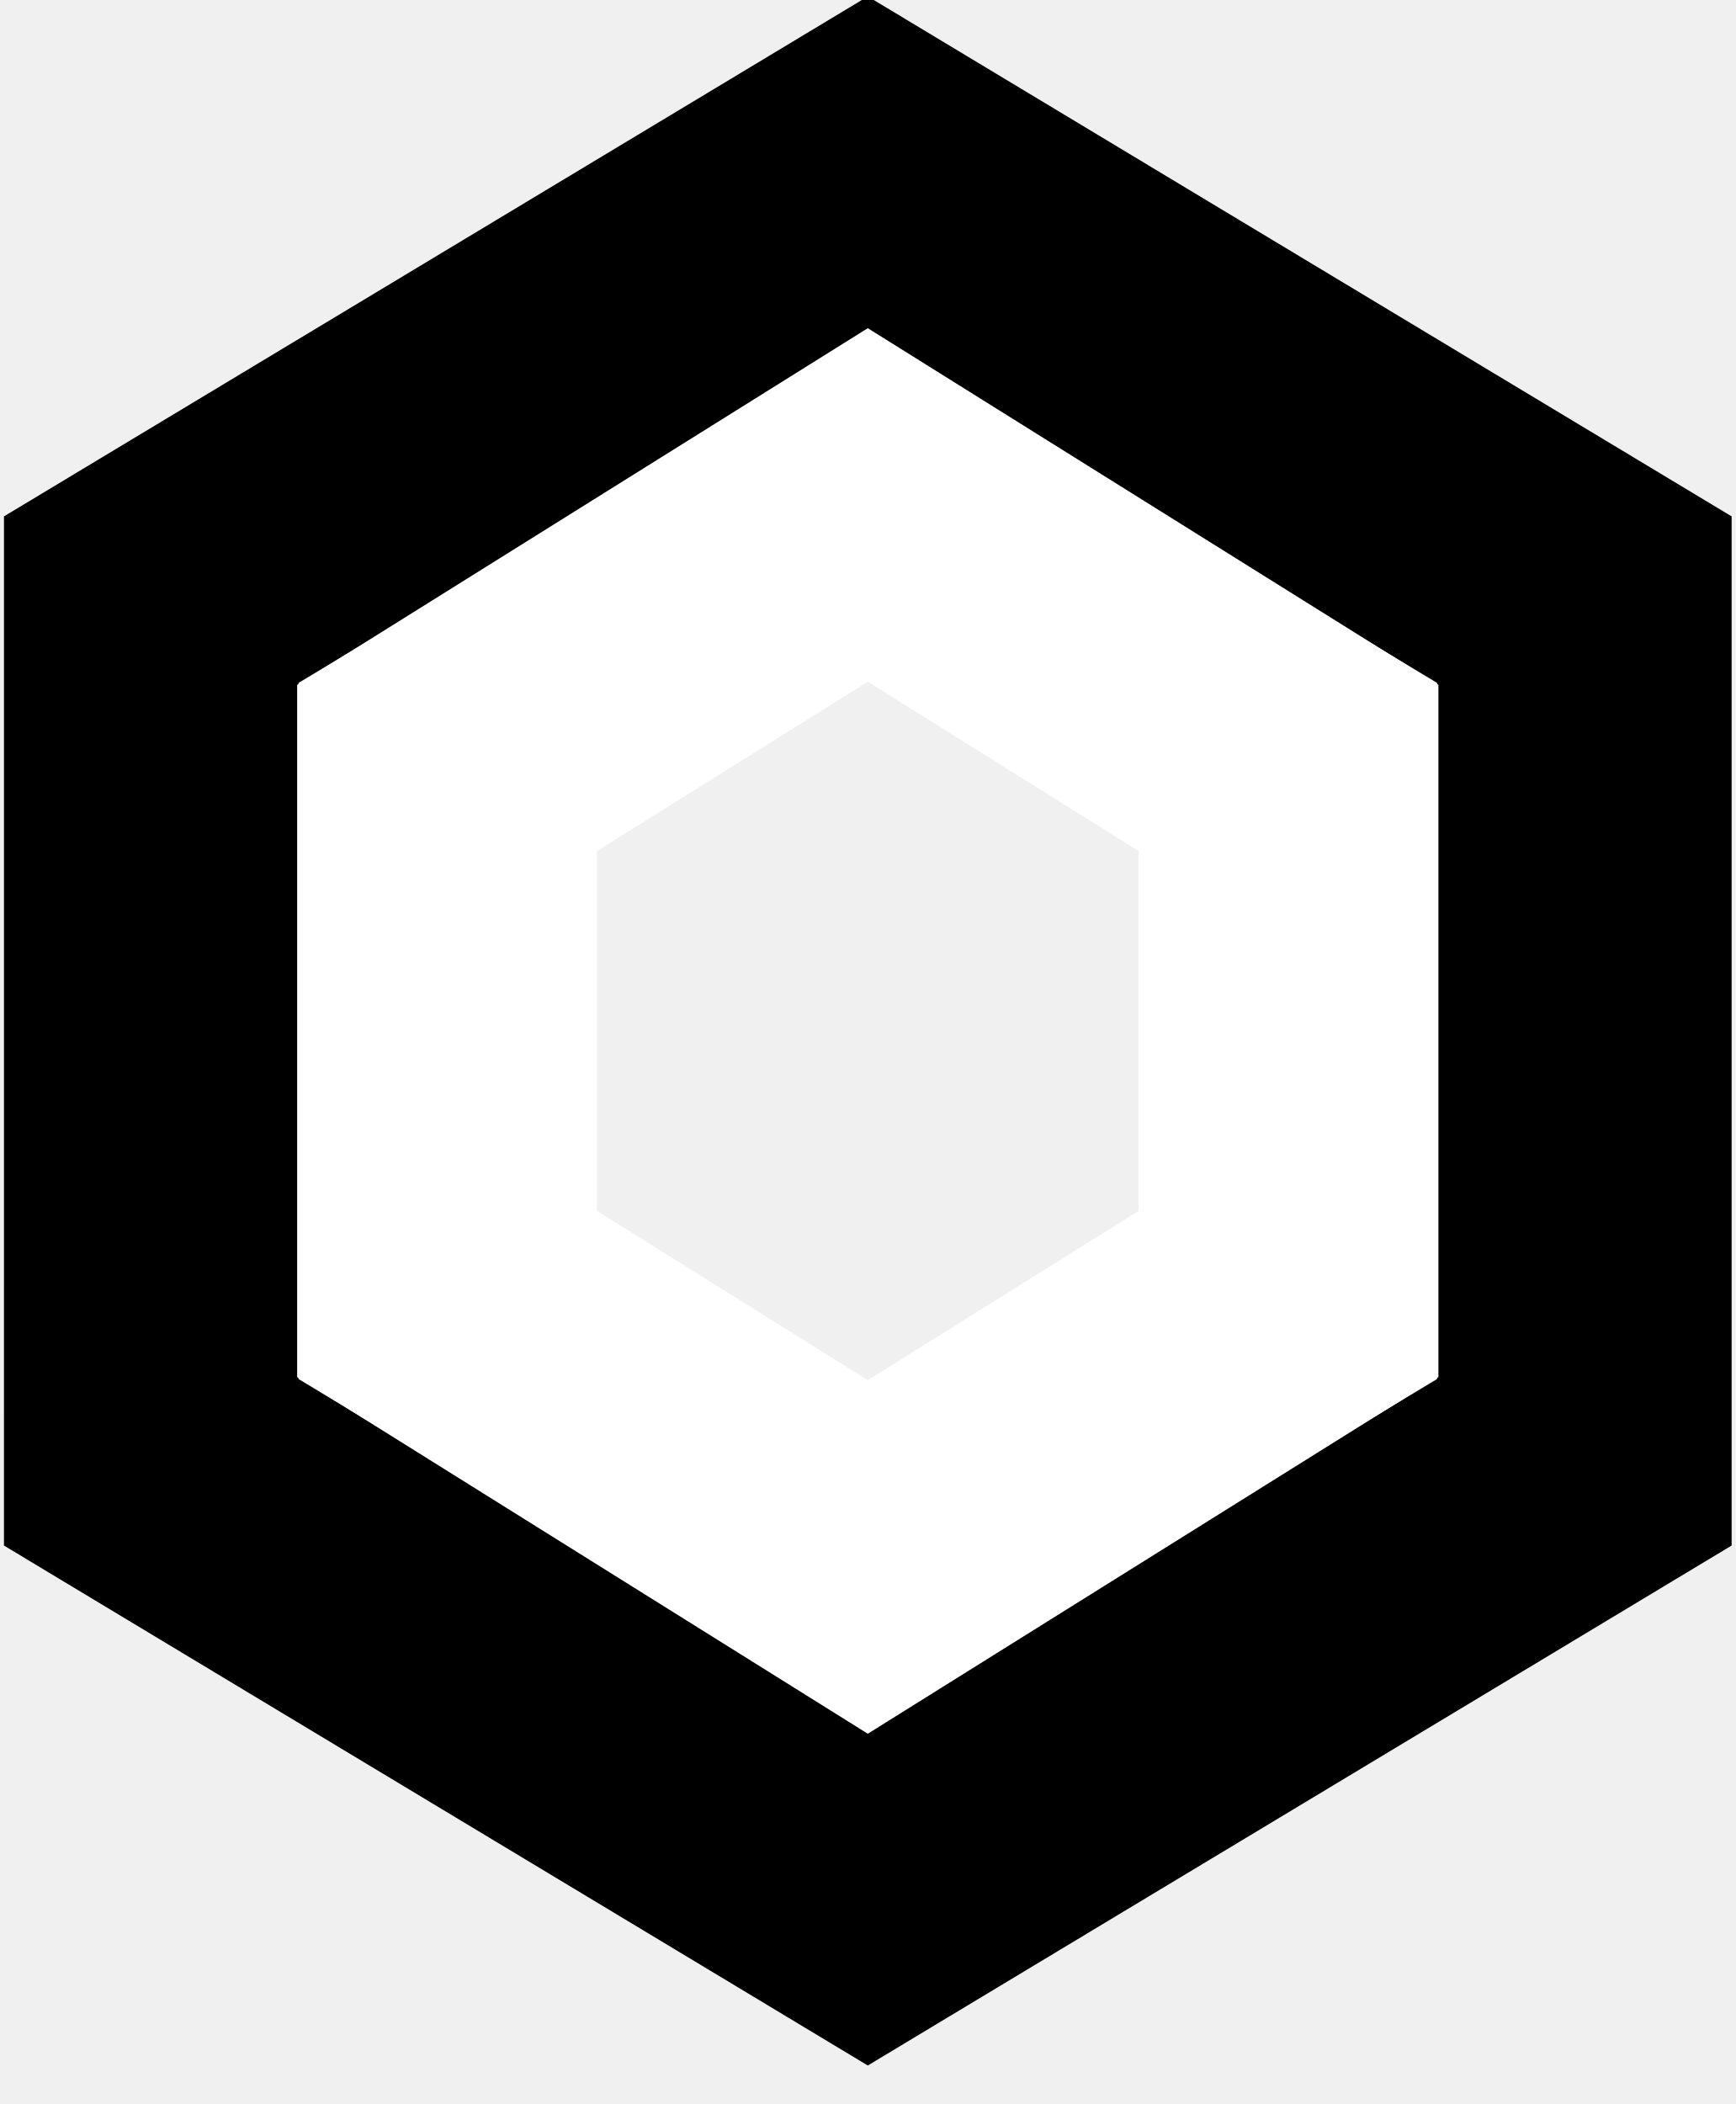
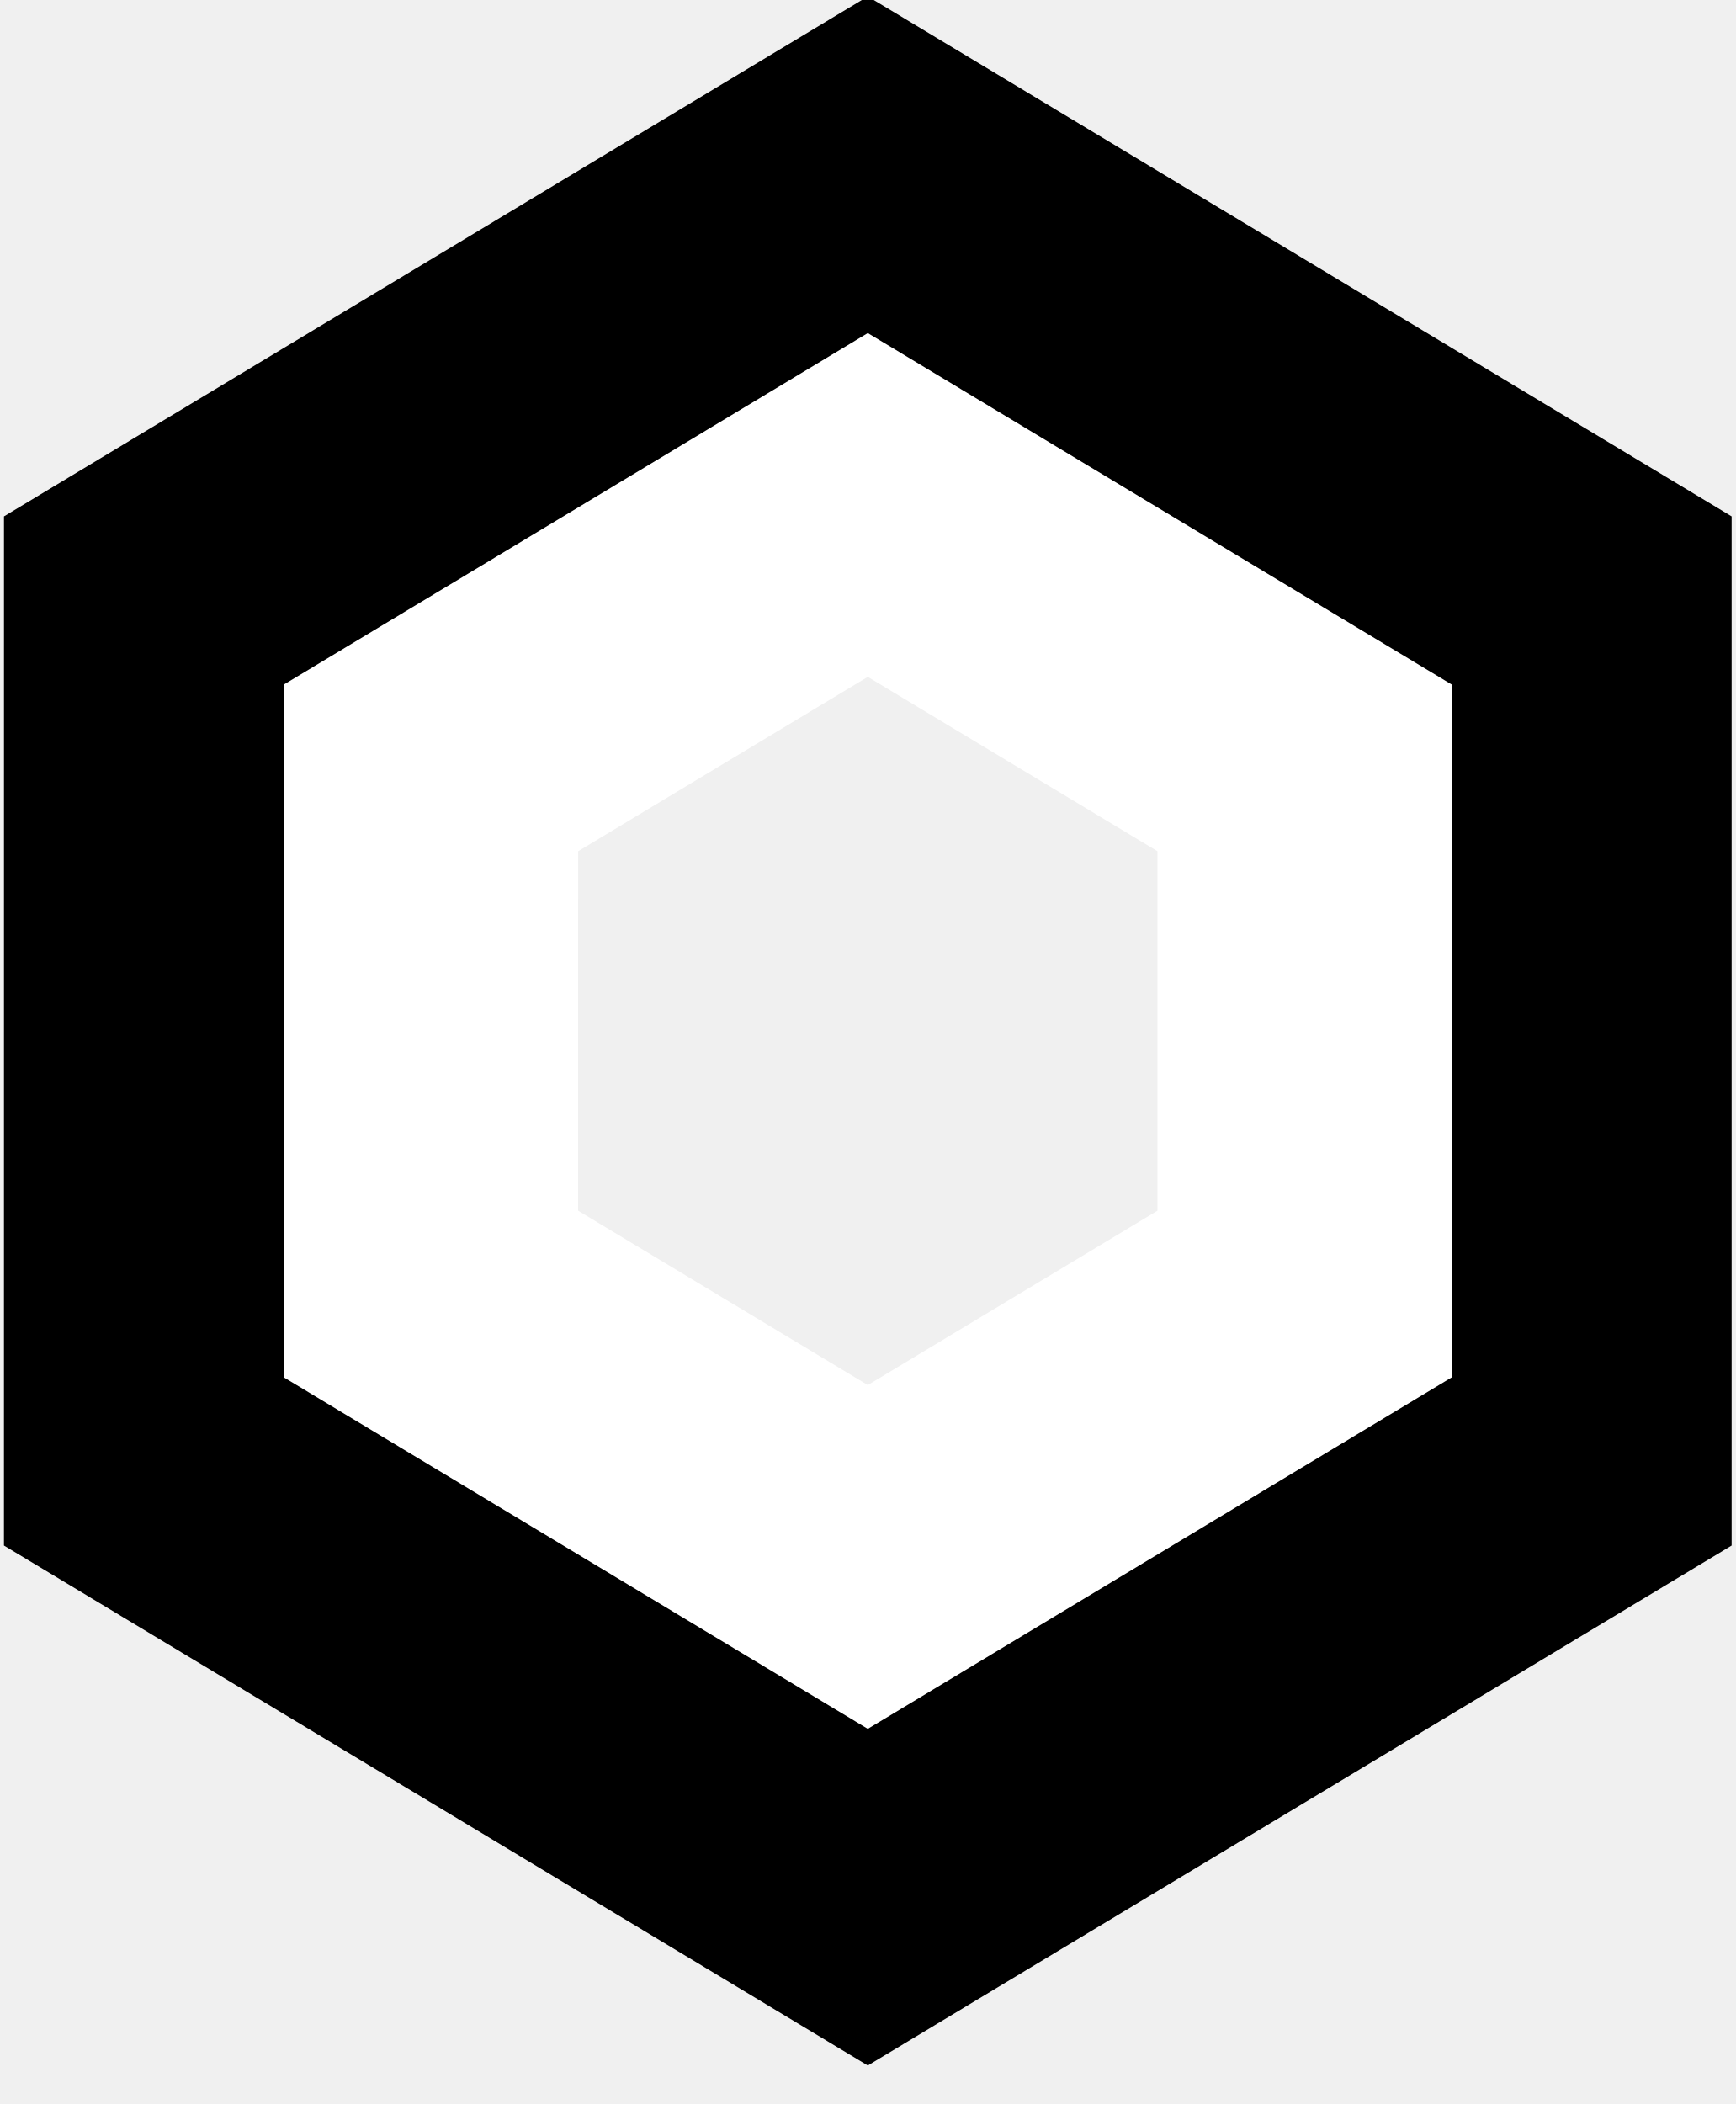
<svg xmlns="http://www.w3.org/2000/svg" version="1.1" id="Layer_1" x="0px" y="0px" width="330px" height="400px" viewBox="-600.186 380.41 330 400" enable-background="new -600.186 380.41 330 400" xml:space="preserve">
  <polygon fill="none" stroke="#000000" stroke-width="56" stroke-miterlimit="10" points="-298.938,658.411 -435.183,740.41   -571.433,658.411 -571.429,494.409 -435.183,412.41 -298.938,494.409 " />
-   <polygon fill="none" stroke="#FFFFFF" stroke-width="57" stroke-miterlimit="10" points="-355.186,626.41 -435.186,676.41   -515.186,626.41 -515.185,526.411 -435.186,476.41 -355.186,526.411 " />
+   <polygon fill="none" stroke="#FFFFFF" stroke-width="56" stroke-miterlimit="10" points="-352.109,626.41 -435.185,676.41   -518.262,626.41 -518.26,526.41 -435.185,476.41 -352.109,526.41 " />
</svg>
